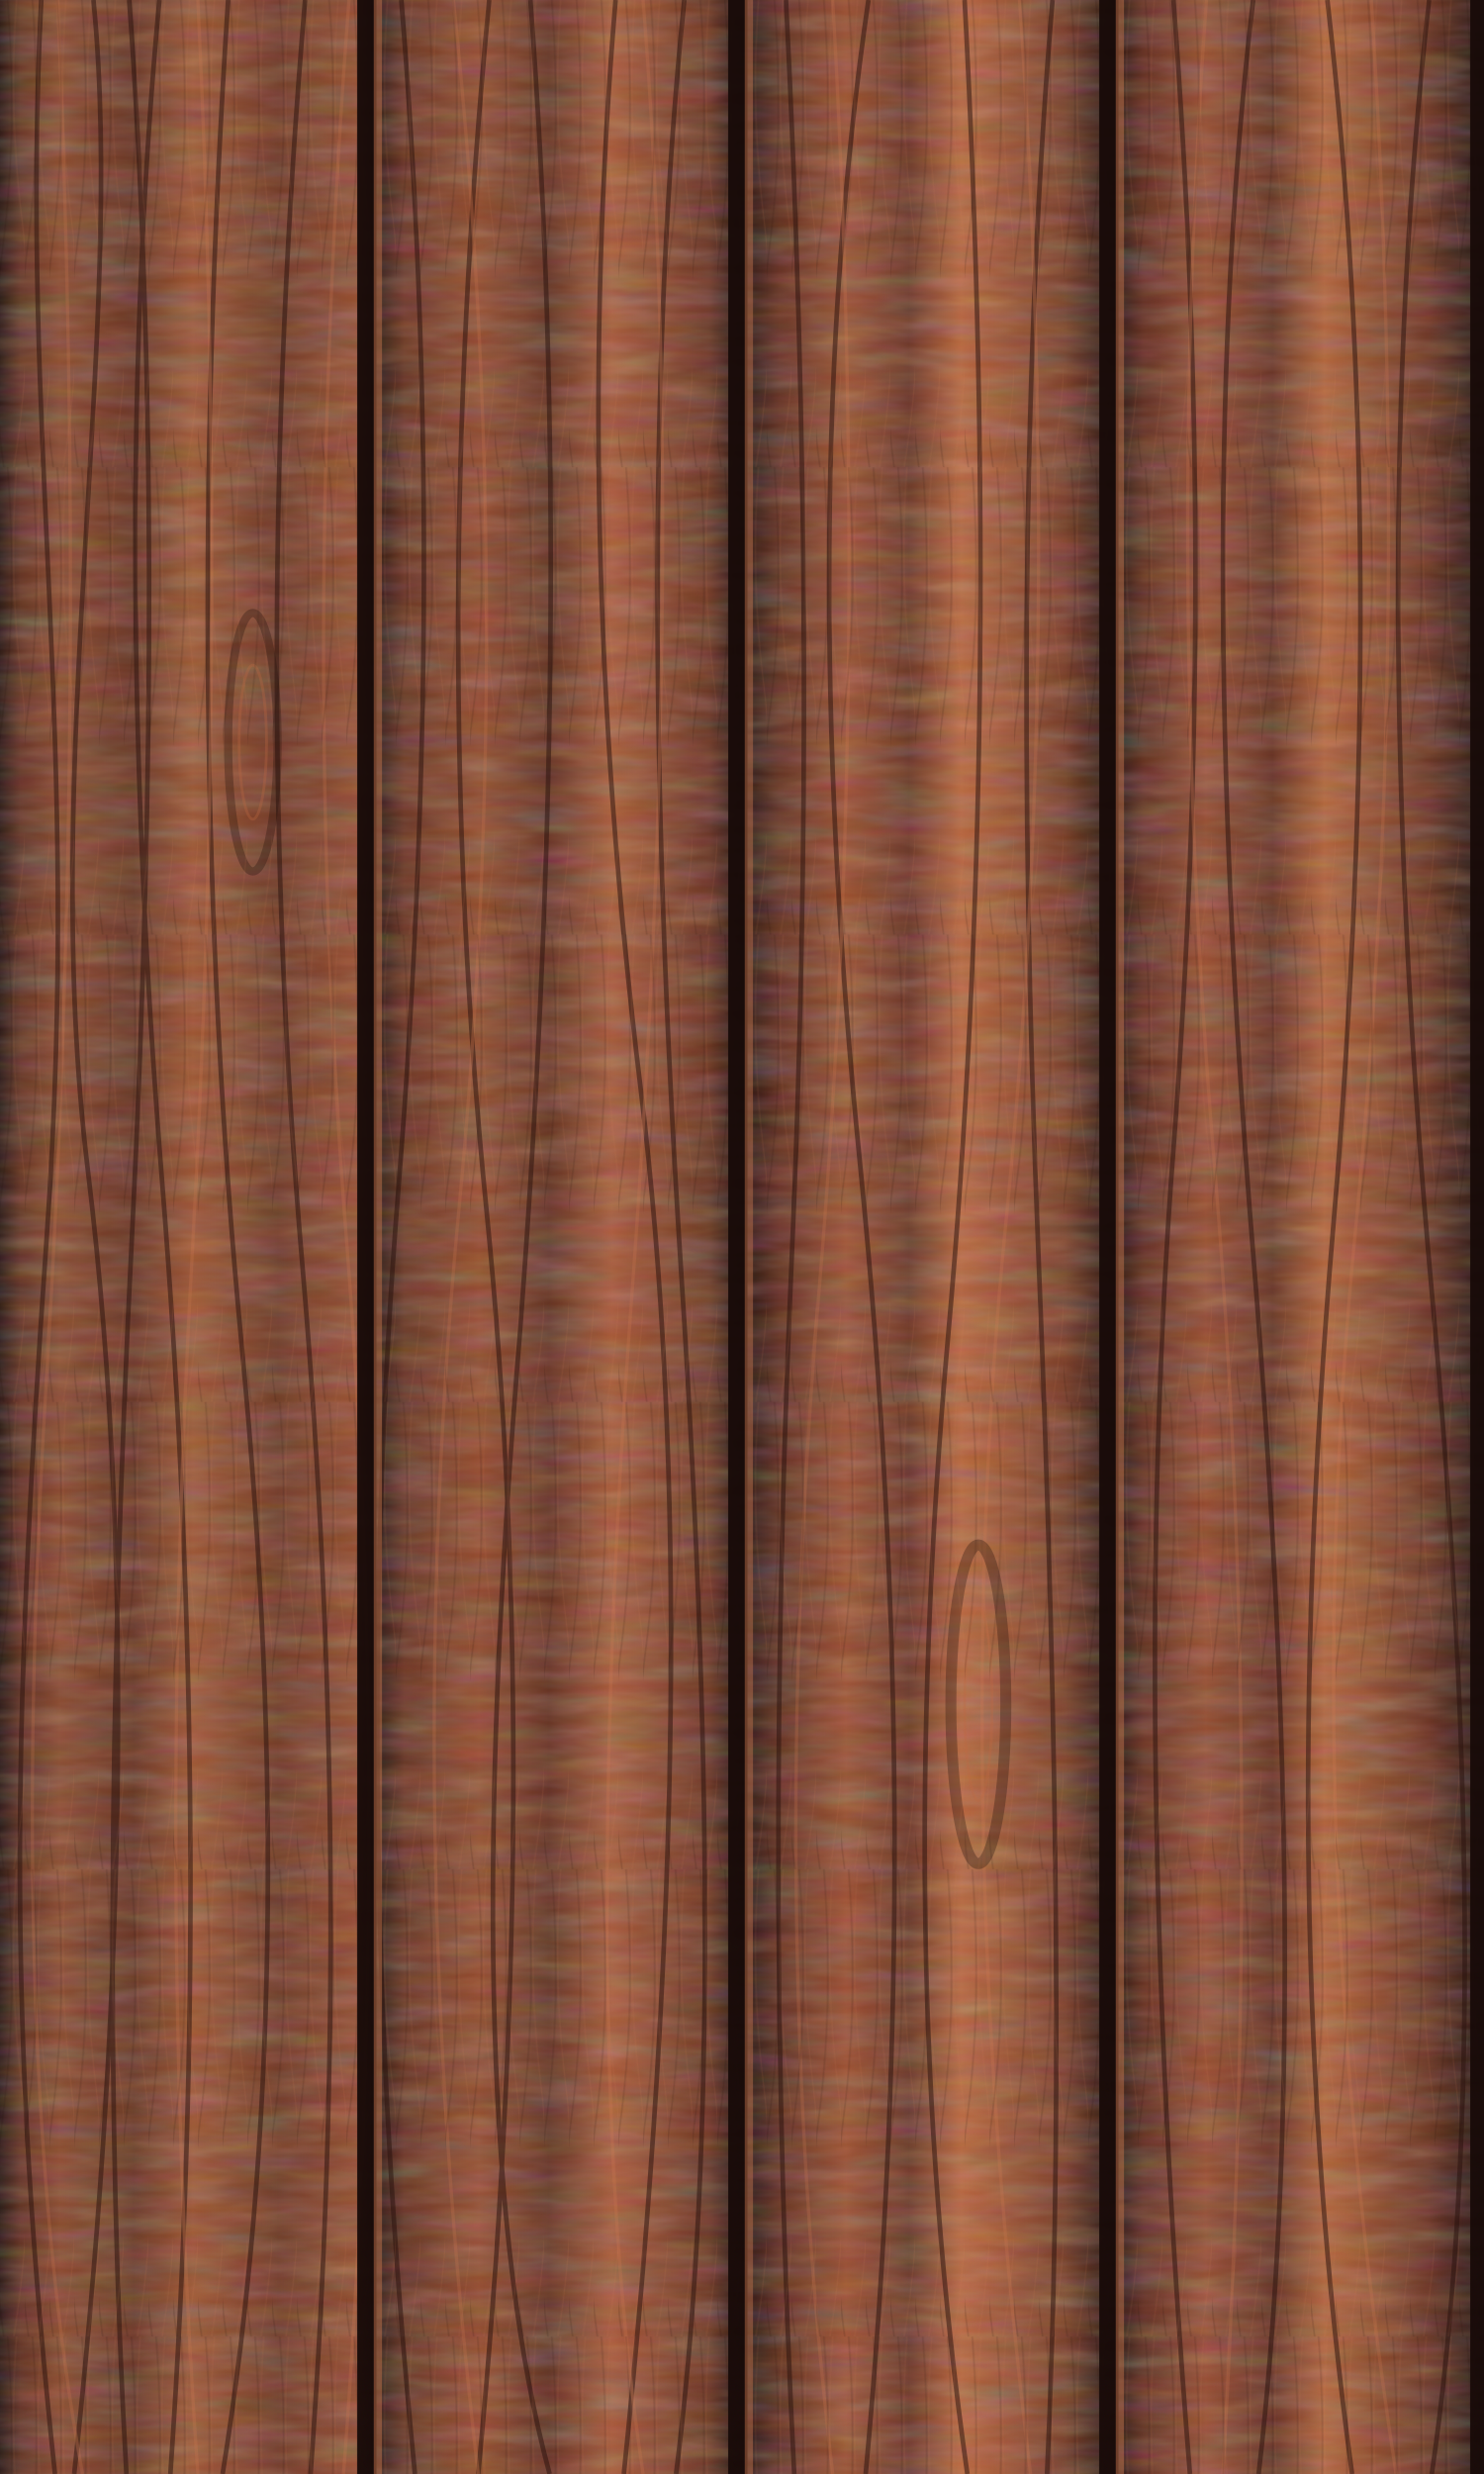
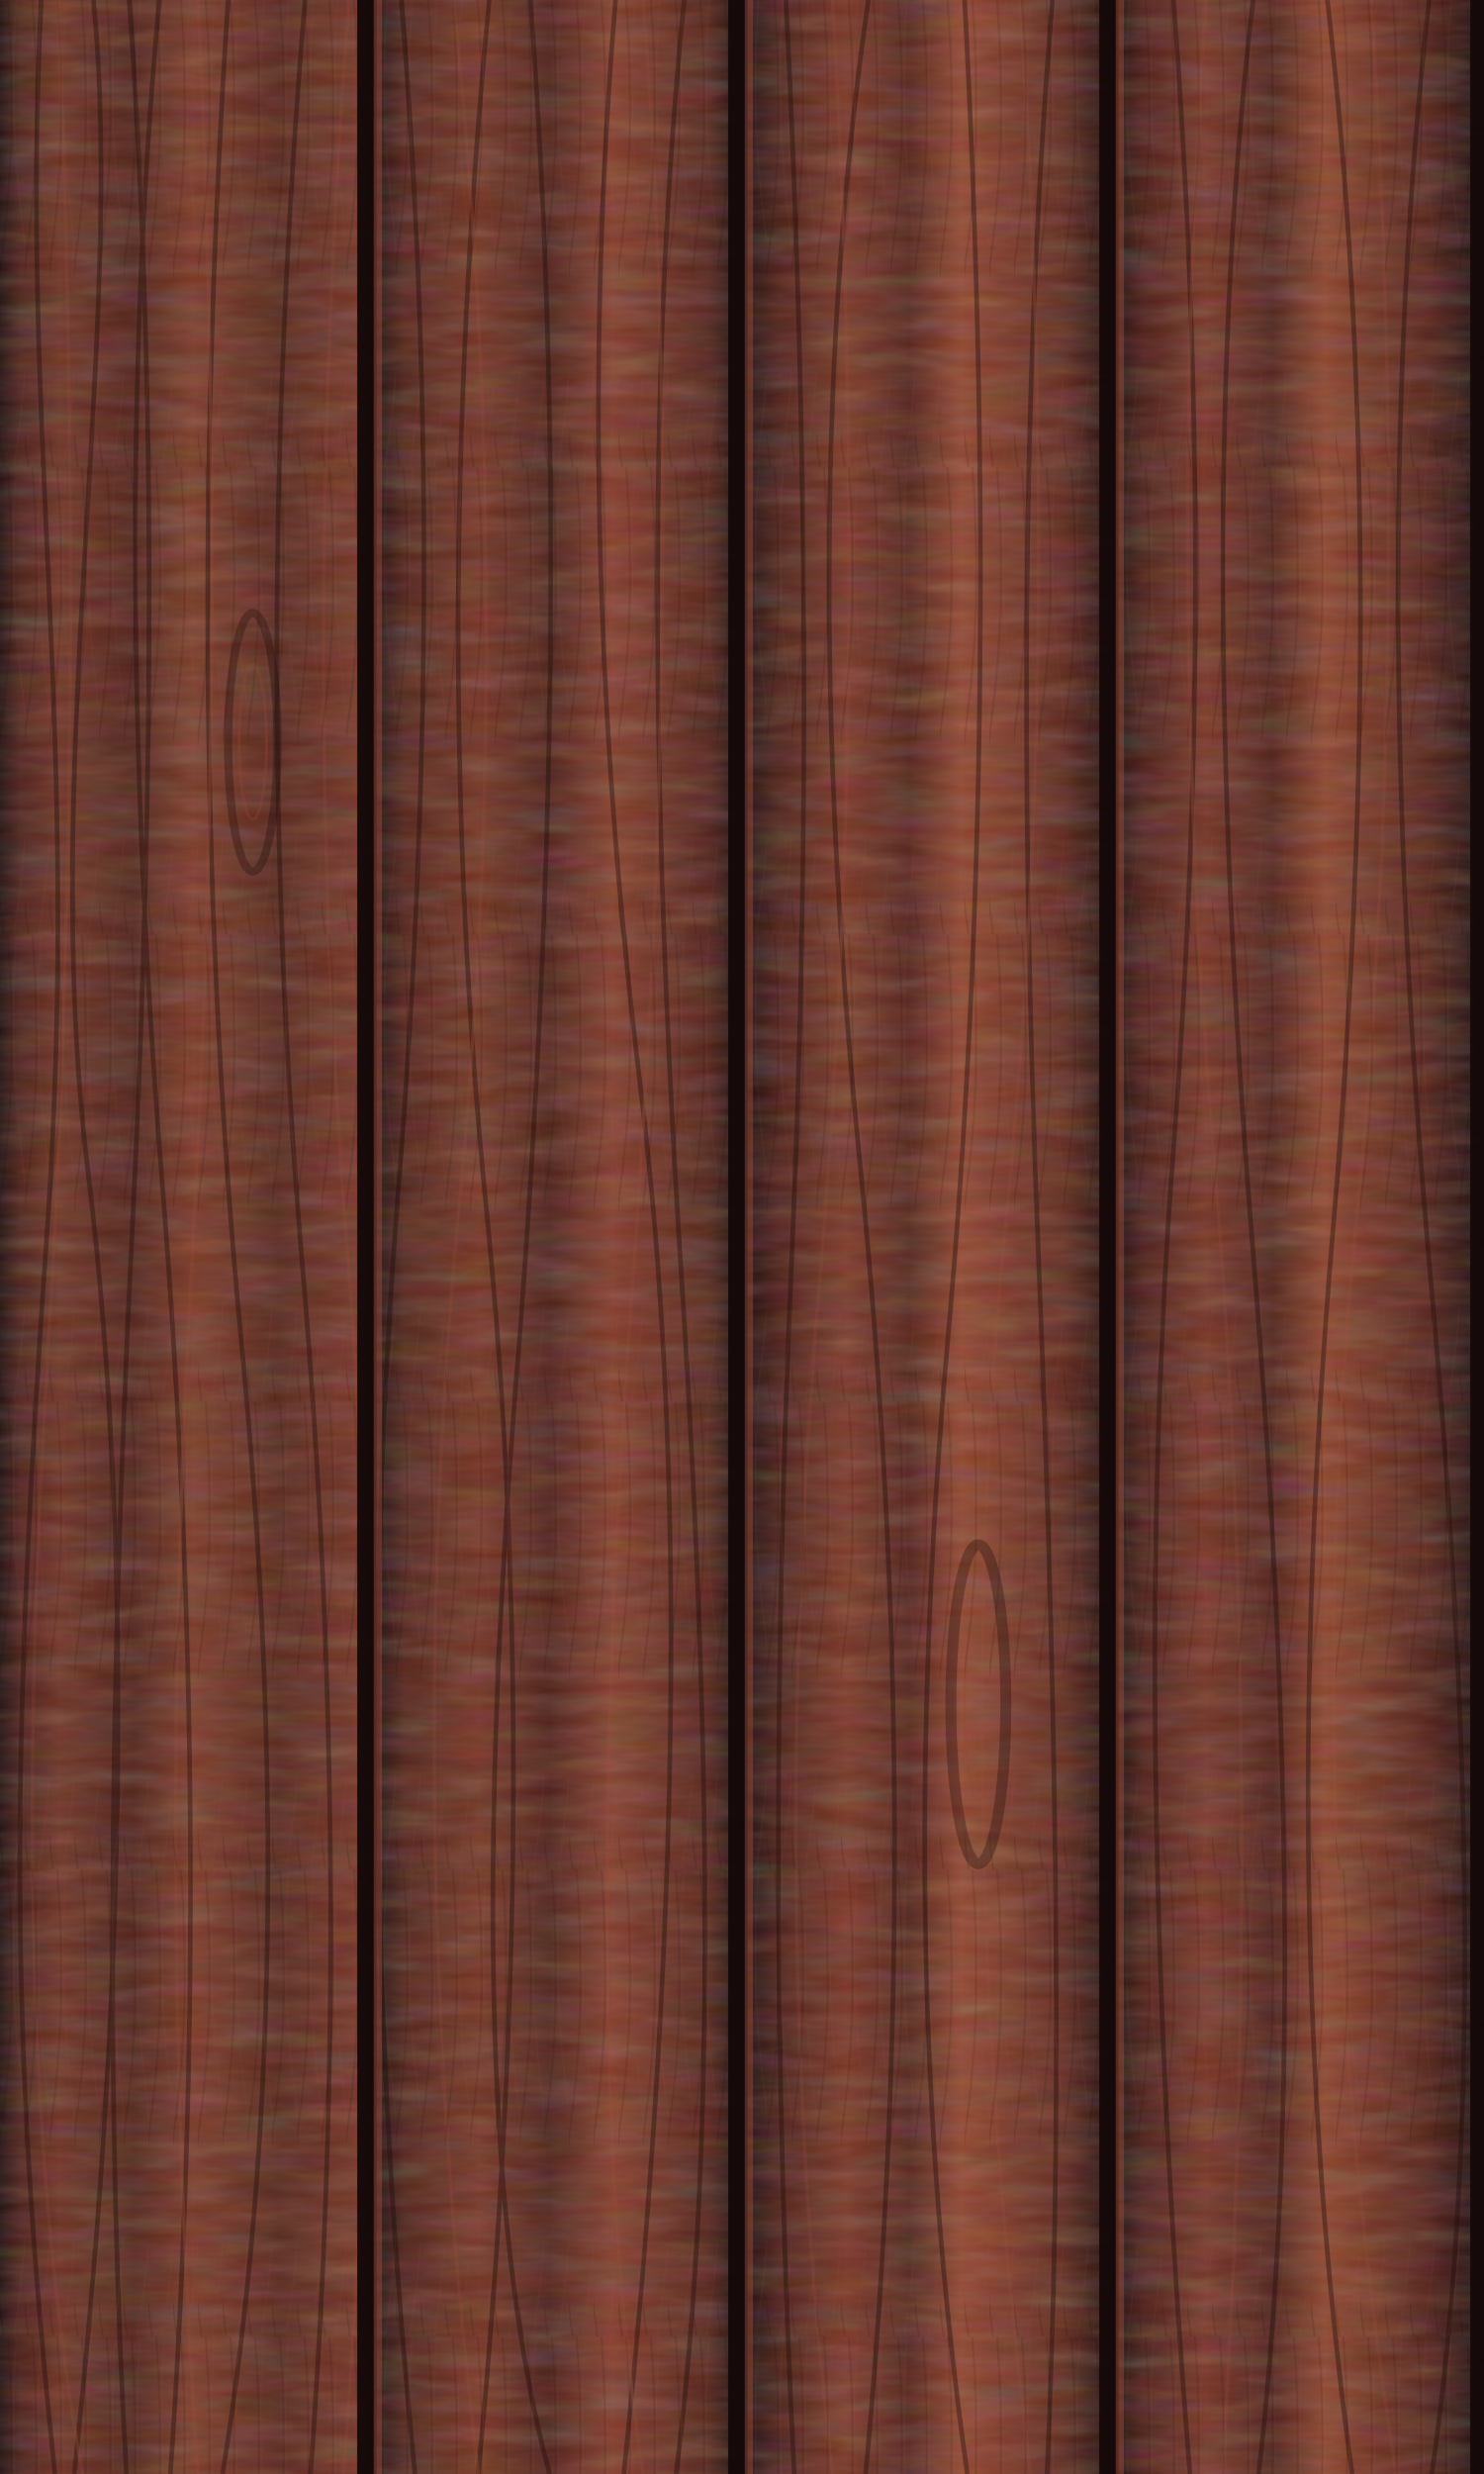
<svg xmlns="http://www.w3.org/2000/svg" width="540" height="900" viewBox="0 0 540 900">
  <defs>
    <linearGradient id="grain" x1="0" y1="0" x2="1" y2="0">
-       <stop stop-color="#27110c" />
-       <stop offset=".055" stop-color="#612e1e" />
-       <stop offset=".16" stop-color="#88462a" />
-       <stop offset=".36" stop-color="#673220" />
-       <stop offset=".52" stop-color="#9b522f" />
-       <stop offset=".75" stop-color="#6f3622" />
-       <stop offset=".96" stop-color="#92492c" />
-       <stop offset="1" stop-color="#2d140f" />
+       <stop stop-color="#200c0b" />
+       <stop offset=".055" stop-color="#4d1f18" />
+       <stop offset=".16" stop-color="#6b2f20" />
+       <stop offset=".36" stop-color="#512219" />
+       <stop offset=".52" stop-color="#793724" />
+       <stop offset=".75" stop-color="#57251a" />
+       <stop offset=".96" stop-color="#723122" />
+       <stop offset="1" stop-color="#250e0d" />
    </linearGradient>
    <linearGradient id="slat" x1="0" x2="1">
-       <stop stop-color="#190c0a" />
-       <stop offset=".035" stop-color="#814531" />
-       <stop offset=".075" stop-color="#633425" />
-       <stop offset=".5" stop-color="#48251b" />
-       <stop offset=".88" stop-color="#5d3022" />
-       <stop offset=".97" stop-color="#23110c" />
-       <stop offset="1" stop-color="#180a08" />
+       <stop stop-color="#150909" />
+       <stop offset=".035" stop-color="#652f25" />
+       <stop offset=".075" stop-color="#4e231d" />
+       <stop offset=".5" stop-color="#391915" />
+       <stop offset=".88" stop-color="#4a211a" />
+       <stop offset=".97" stop-color="#1d0c0b" />
+       <stop offset="1" stop-color="#140808" />
    </linearGradient>
    <filter id="woodnoise" x="-10%" y="-10%" width="120%" height="120%">
      <feTurbulence type="fractalNoise" baseFrequency=".037 .18" numOctaves="3" seed="8" stitchTiles="stitch" />
    </filter>
    <filter id="soft">
      <feGaussianBlur stdDeviation=".7" />
    </filter>
    <pattern id="hair" width="9" height="170" patternUnits="userSpaceOnUse">
-       <path d="M2 -10 Q7 45 1 90 T3 180" fill="none" stroke="#210f0b" stroke-width=".65" opacity=".3" />
-       <path d="M6 0 Q3 40 8 80 T5 170" fill="none" stroke="#d58259" stroke-width=".5" opacity=".23" />
+       <path d="M2 -10 Q7 45 1 90 T3 180" fill="none" stroke="#1b0b0a" stroke-width=".65" opacity=".3" />
+       <path d="M6 0 Q3 40 8 80 T5 170" fill="none" stroke="#a65742" stroke-width=".5" opacity=".23" />
    </pattern>
    <linearGradient id="panel2" x1="0" y1="0" x2="1" y2="0">
-       <stop stop-color="#210f0c" />
-       <stop offset=".09" stop-color="#693320" />
-       <stop offset=".29" stop-color="#91482a" />
-       <stop offset=".48" stop-color="#643120" />
-       <stop offset=".65" stop-color="#a65735" />
-       <stop offset=".91" stop-color="#6b321f" />
-       <stop offset="1" stop-color="#22100c" />
+       <stop stop-color="#1b0b0b" />
+       <stop offset=".09" stop-color="#532319" />
+       <stop offset=".29" stop-color="#723120" />
+       <stop offset=".48" stop-color="#4f2119" />
+       <stop offset=".65" stop-color="#823a28" />
+       <stop offset=".91" stop-color="#542218" />
+       <stop offset="1" stop-color="#1c0c0b" />
    </linearGradient>
    <linearGradient id="panel3" x1="0" y1="0" x2="1" y2="0">
-       <stop stop-color="#220f0c" />
-       <stop offset=".1" stop-color="#612d1d" />
-       <stop offset=".28" stop-color="#994d2e" />
-       <stop offset=".45" stop-color="#6a3322" />
-       <stop offset=".59" stop-color="#b66239" />
-       <stop offset=".87" stop-color="#773a24" />
-       <stop offset="1" stop-color="#27120d" />
+       <stop stop-color="#1c0b0b" />
+       <stop offset=".1" stop-color="#4d1f17" />
+       <stop offset=".28" stop-color="#783423" />
+       <stop offset=".45" stop-color="#54231a" />
+       <stop offset=".59" stop-color="#8e422b" />
+       <stop offset=".87" stop-color="#5e271c" />
+       <stop offset="1" stop-color="#200d0b" />
    </linearGradient>
    <linearGradient id="panel4" x1="0" y1="0" x2="1" y2="0">
-       <stop stop-color="#22100c" />
-       <stop offset=".08" stop-color="#612c1d" />
-       <stop offset=".25" stop-color="#954a2e" />
-       <stop offset=".43" stop-color="#653020" />
-       <stop offset=".57" stop-color="#b05f35" />
-       <stop offset=".85" stop-color="#69311f" />
-       <stop offset="1" stop-color="#21100c" />
+       <stop stop-color="#1c0c0b" />
+       <stop offset=".08" stop-color="#4d1e17" />
+       <stop offset=".25" stop-color="#753223" />
+       <stop offset=".43" stop-color="#502119" />
+       <stop offset=".57" stop-color="#8a4028" />
+       <stop offset=".85" stop-color="#532118" />
+       <stop offset="1" stop-color="#1b0c0b" />
    </linearGradient>
  </defs>
-   <rect width="540" height="900" fill="#472117" />
+   <rect width="540" height="900" fill="#391713" />
  <g>
    <rect x="0" y="0" width="135" height="900" fill="url(#grain)" />
    <rect x="135" y="0" width="135" height="900" fill="url(#panel2)" />
    <rect x="270" y="0" width="135" height="900" fill="url(#panel3)" />
    <rect x="405" y="0" width="135" height="900" fill="url(#panel4)" />
  </g>
-   <g opacity=".31">
+   <g opacity=".25">
    <rect width="540" height="900" filter="url(#woodnoise)" style="mix-blend-mode:soft-light" />
  </g>
-   <g fill="none" opacity=".5">
-     <path d="M15 0 C7 160 30 265 17 450 S3 740 20 900 M34 0 C46 122 14 278 32 426 S44 742 27 900 M47 0 Q61 192 48 450 T46 900 M58 0 Q40 193 59 430 T62 900 M83 0 Q66 260 88 490 T81 900 M111 0 Q91 238 110 460 T113 900 M146 0 Q163 206 145 432 T151 900 M178 0 Q156 230 177 440 T174 900 M193 0 Q210 225 188 500 T200 900 M224 0 Q208 190 233 395 T227 900 M249 0 Q230 186 248 465 T246 900 M286 0 Q298 235 288 460 T289 900 M316 0 Q289 185 313 424 T315 900 M351 0 Q365 262 345 486 T352 900 M383 0 Q367 190 378 460 T381 900 M427 0 Q443 210 427 418 T433 900 M456 0 Q434 186 456 456 T458 900 M483 0 Q506 200 485 448 T492 900 M520 0 Q497 205 521 470 T521 900" stroke="#27100b" stroke-width="1.7" />
-     <path d="M21 0 Q32 255 17 500 T30 900 M72 0 Q83 225 70 455 T72 900 M127 0 Q109 235 126 450 T125 900 M165 0 Q188 220 167 440 T174 900 M234 0 Q250 200 230 470 T234 900 M303 0 Q317 245 298 470 T303 900 M371 0 Q387 235 366 445 T375 900 M439 0 Q424 210 442 425 T445 900 M499 0 Q514 235 493 450 T508 900" stroke="#d37a50" stroke-width="1.2" opacity=".43" />
+   <g fill="none" opacity=".40">
+     <path d="M15 0 C7 160 30 265 17 450 S3 740 20 900 M34 0 C46 122 14 278 32 426 S44 742 27 900 M47 0 Q61 192 48 450 T46 900 M58 0 Q40 193 59 430 T62 900 M83 0 Q66 260 88 490 T81 900 M111 0 Q91 238 110 460 T113 900 M146 0 Q163 206 145 432 T151 900 M178 0 Q156 230 177 440 T174 900 M193 0 Q210 225 188 500 T200 900 M224 0 Q208 190 233 395 T227 900 M249 0 Q230 186 248 465 T246 900 M286 0 Q298 235 288 460 T289 900 M316 0 Q289 185 313 424 T315 900 M351 0 Q365 262 345 486 T352 900 M383 0 Q367 190 378 460 T381 900 M427 0 Q443 210 427 418 T433 900 M456 0 Q434 186 456 456 T458 900 M483 0 Q506 200 485 448 T492 900 M520 0 Q497 205 521 470 T521 900" stroke="#200c0a" stroke-width="1.7" />
+     <path d="M21 0 Q32 255 17 500 T30 900 M72 0 Q83 225 70 455 T72 900 M127 0 Q109 235 126 450 T125 900 M165 0 Q188 220 167 440 T174 900 M234 0 Q250 200 230 470 T234 900 M303 0 Q317 245 298 470 T303 900 M371 0 Q387 235 366 445 T375 900 M439 0 Q424 210 442 425 T445 900 M499 0 Q514 235 493 450 T508 900" stroke="#a4523c" stroke-width="1.2" opacity=".43" />
  </g>
  <g opacity=".32">
-     <ellipse cx="92" cy="270" rx="9" ry="47" fill="none" stroke="#220f0b" stroke-width="3" />
-     <ellipse cx="92" cy="270" rx="5" ry="28" fill="none" stroke="#be6941" stroke-width="1" />
-     <ellipse cx="356" cy="620" rx="10" ry="58" fill="none" stroke="#220f0b" stroke-width="4" />
-     <ellipse cx="356" cy="620" rx="5" ry="35" fill="none" stroke="#be6941" stroke-width="1" />
+     <ellipse cx="92" cy="270" rx="9" ry="47" fill="none" stroke="#1c0b0a" stroke-width="3" />
+     <ellipse cx="92" cy="270" rx="5" ry="28" fill="none" stroke="#944631" stroke-width="1" />
+     <ellipse cx="356" cy="620" rx="10" ry="58" fill="none" stroke="#1c0b0a" stroke-width="4" />
+     <ellipse cx="356" cy="620" rx="5" ry="35" fill="none" stroke="#944631" stroke-width="1" />
  </g>
  <rect width="540" height="900" fill="url(#hair)" opacity=".42" />
  <g opacity=".96">
-     <rect x="130" width="7" height="900" fill="#180a08" />
-     <rect x="136" width="3" height="900" fill="#c7754d" opacity=".5" />
-     <rect x="265" width="7" height="900" fill="#180a08" />
-     <rect x="271" width="3" height="900" fill="#c7754d" opacity=".48" />
-     <rect x="400" width="7" height="900" fill="#180a08" />
-     <rect x="406" width="3" height="900" fill="#c7754d" opacity=".5" />
-     <rect x="535" width="5" height="900" fill="#180a08" />
+     <rect x="130" width="7" height="900" fill="#140808" />
+     <rect x="136" width="3" height="900" fill="#9b4e39" opacity=".5" />
+     <rect x="265" width="7" height="900" fill="#140808" />
+     <rect x="271" width="3" height="900" fill="#9b4e39" opacity=".48" />
+     <rect x="400" width="7" height="900" fill="#140808" />
+     <rect x="406" width="3" height="900" fill="#9b4e39" opacity=".5" />
+     <rect x="535" width="5" height="900" fill="#140808" />
  </g>
</svg>
